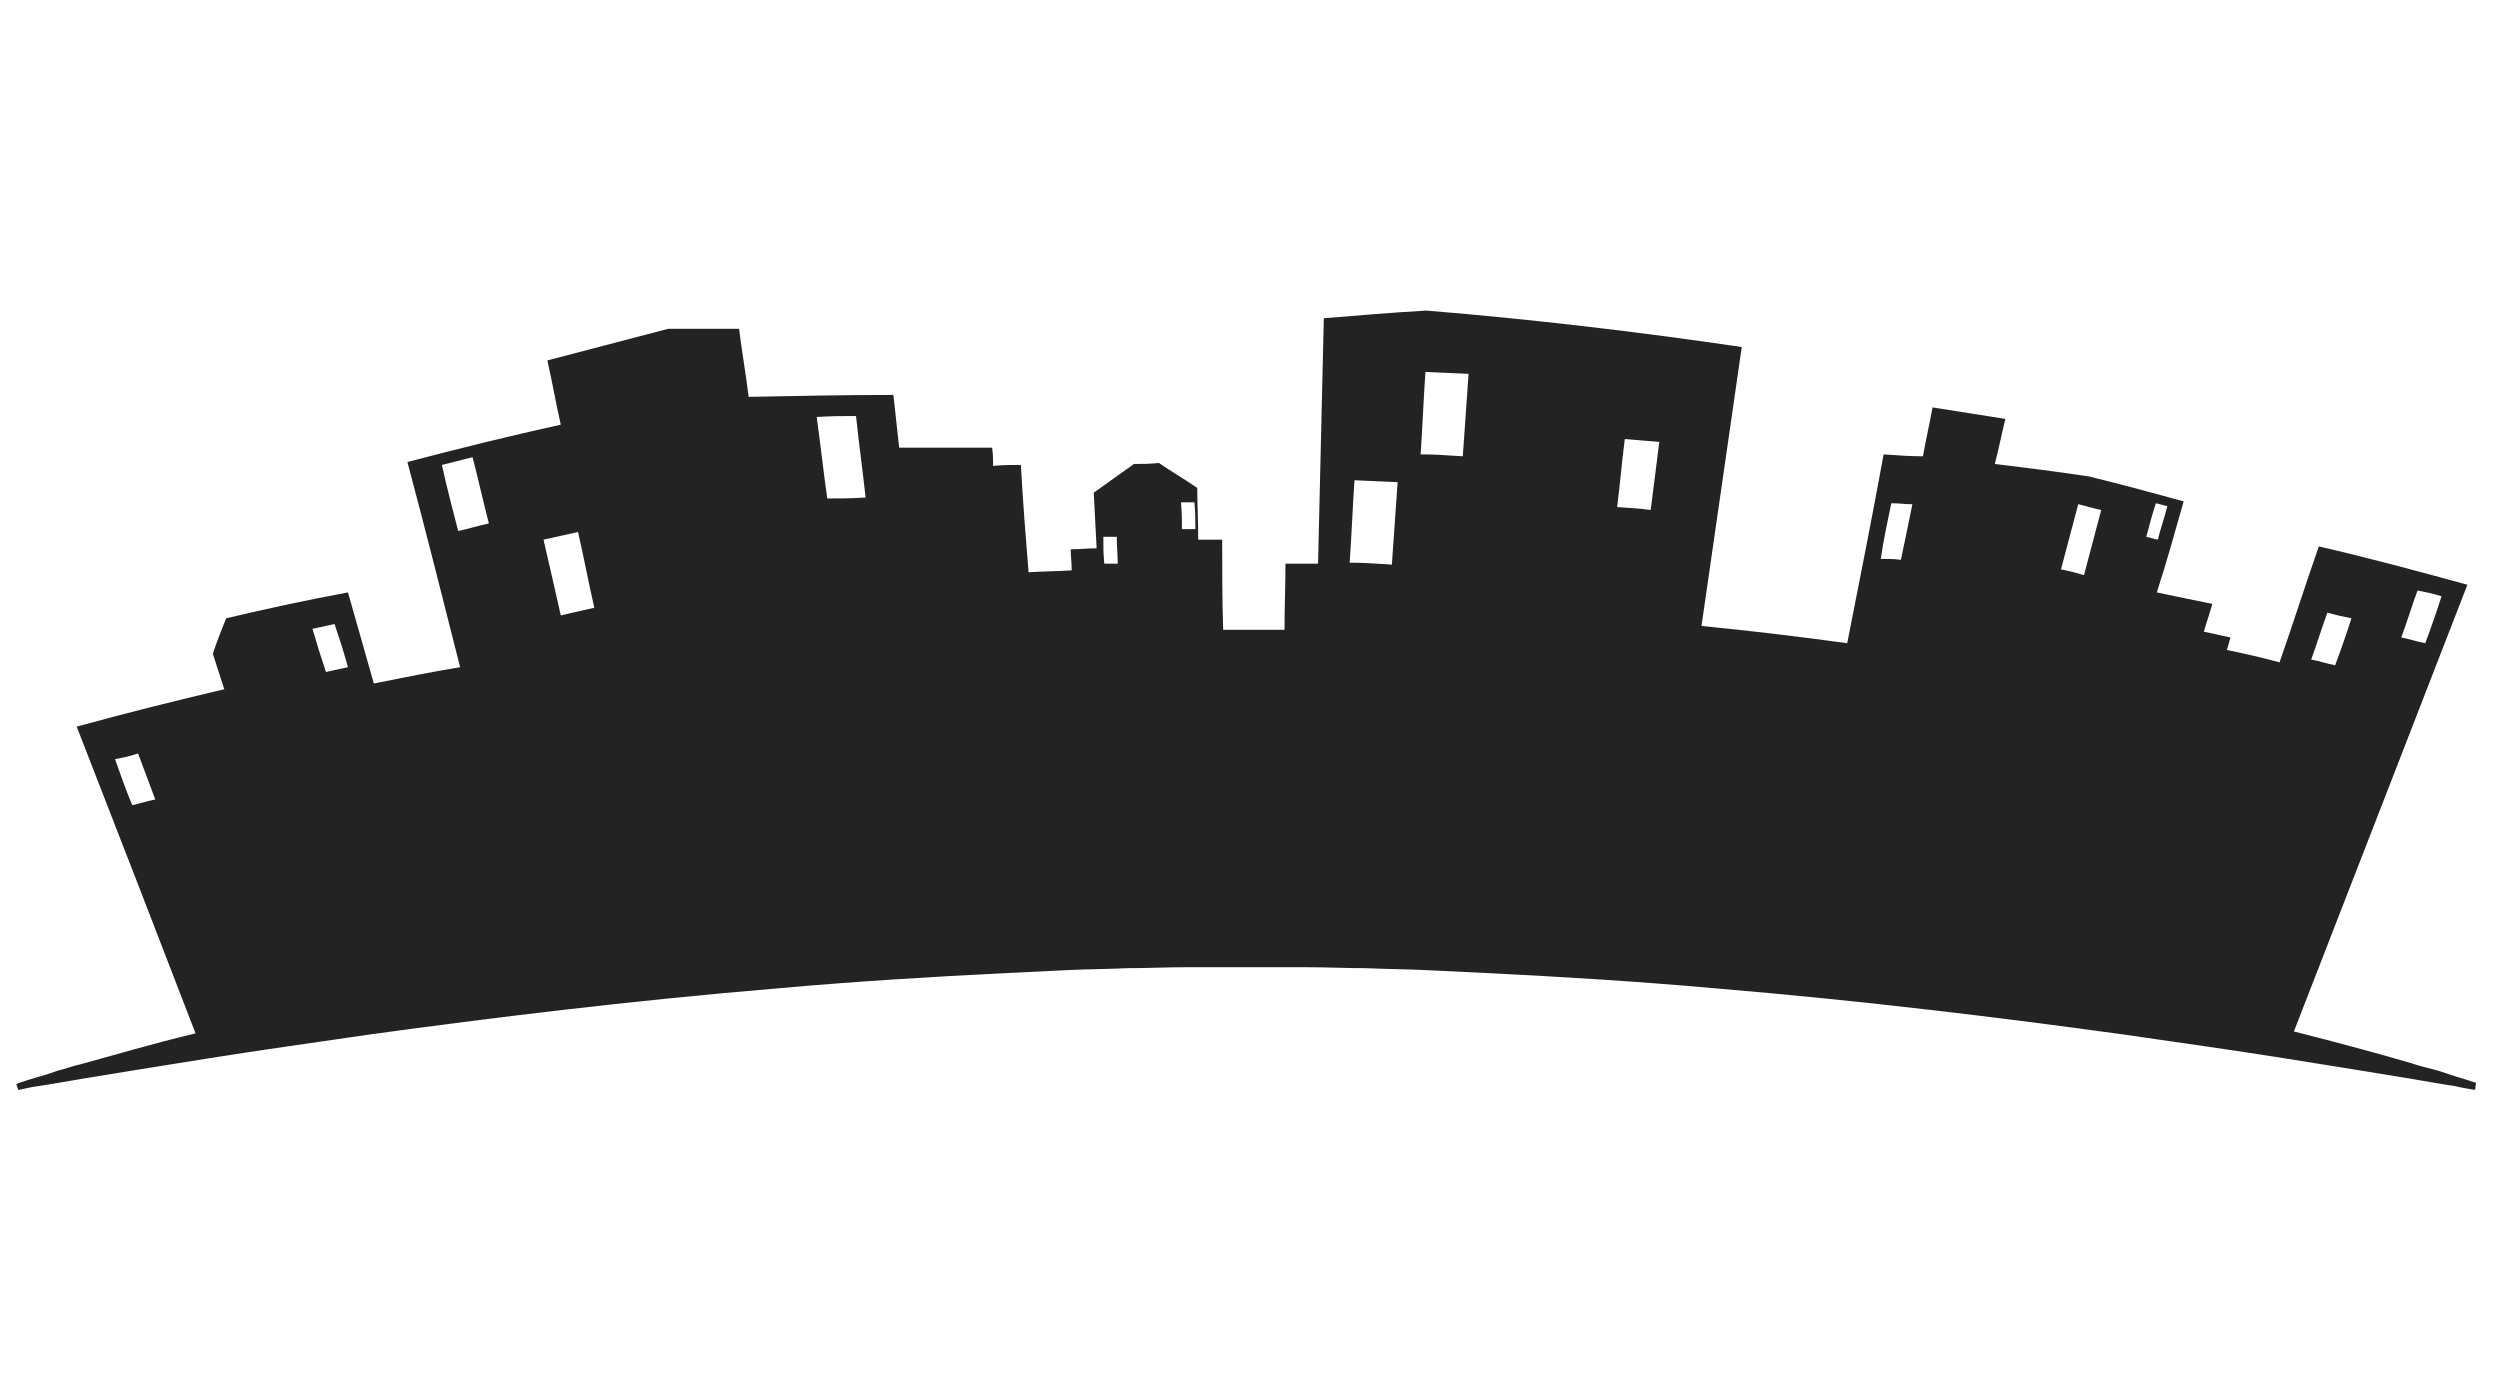
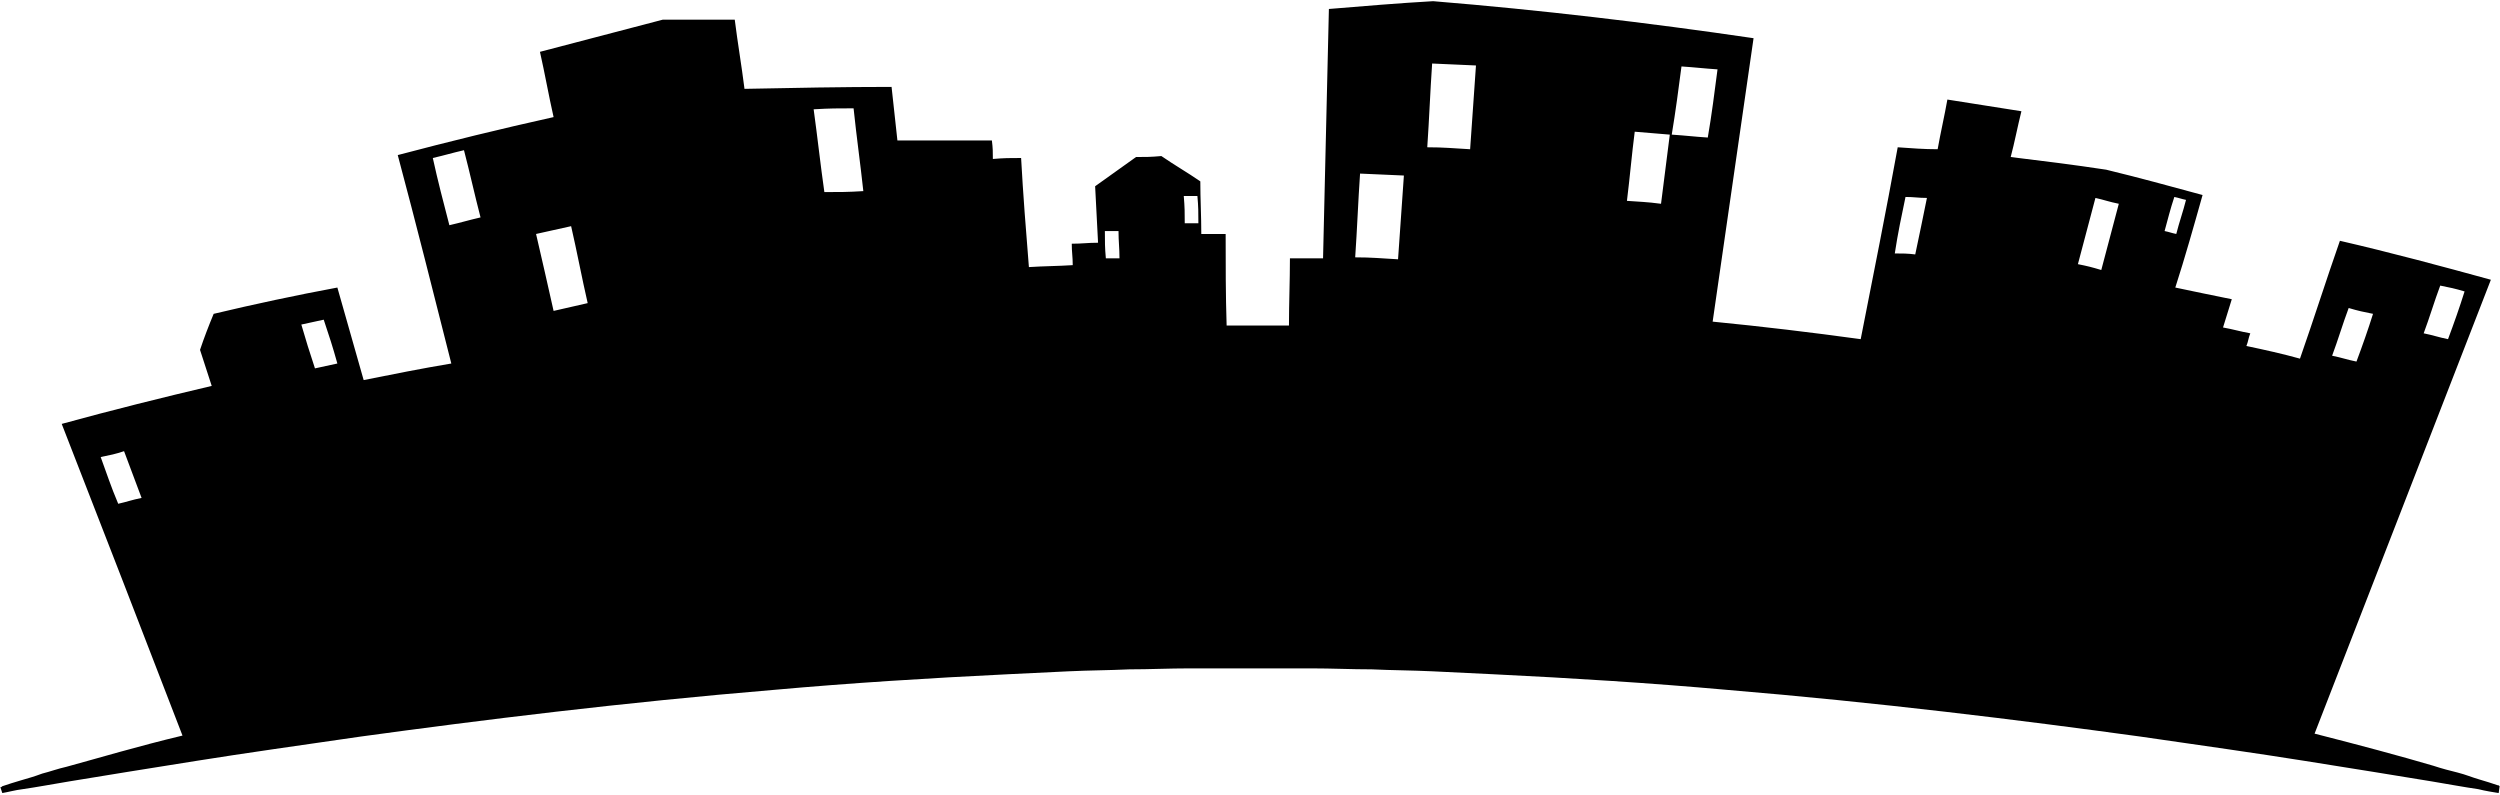
- <svg xmlns="http://www.w3.org/2000/svg" version="1.1" id="Layer_1" x="0px" y="0px" viewBox="0 0 260.8 144.5" style="enable-background:new 0 0 260.8 144.5;" xml:space="preserve">
-   <style type="text/css">
- 	.st0{fill:#242323;}
- </style>
-   <path id="XMLID_102_" class="st0" d="M115.2,58.8c0.6,0,0.8,0,1.4,0c0-1.1-0.1-1.7-0.1-2.8c-0.6,0-0.8,0-1.4,0  C115.1,57.1,115.1,57.7,115.2,58.8z M123.3,55.2c0.6,0,0.8,0,1.4,0c0-1.1,0-1.7-0.1-2.8c-0.6,0-0.8,0-1.4,0  C123.3,53.6,123.3,54.1,123.3,55.2z M86.3,52c1.6,0,2.4,0,4-0.1c-0.3-2.8-0.7-5.6-1-8.5c-1.6,0-2.4,0-4.1,0.1  C85.6,46.4,85.9,49.2,86.3,52z M58.5,64.2c1.4-0.3,2.1-0.5,3.5-0.8c-0.6-2.6-1.1-5.3-1.7-7.9c-1.4,0.3-2.2,0.5-3.6,0.8  C57.3,58.9,57.9,61.5,58.5,64.2z M13.8,84c0.9-0.2,1.4-0.4,2.4-0.6c-0.7-1.9-1.1-2.9-1.8-4.8C13.5,78.9,13,79,12,79.2  C12.7,81.1,13,82.1,13.8,84z M47.8,55.4c1.3-0.3,1.9-0.5,3.2-0.8c-0.6-2.3-1.1-4.6-1.7-6.9c-1.3,0.3-1.9,0.5-3.2,0.8  C46.6,50.8,47.2,53.1,47.8,55.4z M34,70.1c0.9-0.2,1.4-0.3,2.3-0.5c-0.5-1.8-0.8-2.7-1.4-4.5c-0.9,0.2-1.4,0.3-2.3,0.5  C33.1,67.3,33.4,68.3,34,70.1z M223.9,56c0.5,0.1,0.7,0.2,1.2,0.3c0.3-1.2,0.7-2.3,1-3.5c-0.5-0.1-0.7-0.2-1.2-0.3  C224.5,53.7,224.2,54.9,223.9,56z M258.2,113.7c-0.6-0.1-1.3-0.2-2.1-0.4c-1.4-0.2-3-0.5-4.8-0.8c-3.6-0.6-8-1.3-13-2.1  c-5-0.8-10.7-1.6-16.9-2.5c-12.4-1.7-26.9-3.5-42.5-4.8c-7.8-0.7-15.8-1.2-24-1.6c-2-0.1-4.1-0.2-6.2-0.3c-2.1-0.1-4.1-0.1-6.2-0.2  c-2.1,0-4.1-0.1-6.2-0.1c-2.1,0-4.2,0-6.3,0c-2.1,0-4.1,0-6.2,0c-2.1,0-4.1,0.1-6.2,0.1c-2.1,0.1-4.1,0.1-6.2,0.2  c-2.1,0.1-4.1,0.2-6.2,0.3c-8.2,0.4-16.2,0.9-24,1.6c-15.6,1.3-30.1,3.1-42.5,4.8c-6.2,0.9-11.9,1.7-16.9,2.5c-5,0.8-9.4,1.5-13,2.1  c-1.8,0.3-3.4,0.6-4.8,0.8c-0.8,0.1-1.5,0.3-2.1,0.4l-0.2-0.6c0.1,0,0.1,0,0.2-0.1c0.6-0.2,1.2-0.4,1.9-0.6c0.7-0.2,1.4-0.4,2.2-0.7  c0.8-0.2,1.6-0.5,2.5-0.7c3.3-0.9,7.3-2.1,11.9-3.2c-5.9-15.3-6.1-15.8-12.4-32c5.1-1.4,10.3-2.7,15.4-3.9c-0.4-1.2-0.8-2.5-1.2-3.7  c0.4-1.2,0.9-2.5,1.4-3.7c4.2-1,8.4-1.9,12.7-2.7c0.9,3.2,1.8,6.3,2.7,9.5c3-0.6,6-1.2,9-1.7c-1.8-7.1-3.6-14.3-5.5-21.4  c5.3-1.4,10.6-2.7,16-3.9c-0.5-2.2-0.9-4.5-1.4-6.7c4.2-1.1,8.4-2.2,12.6-3.3c2.5,0,5,0,7.4,0c0.3,2.4,0.7,4.7,1,7.1  c5-0.1,10.1-0.2,15.1-0.2c0.2,1.8,0.4,3.7,0.6,5.5c3.2,0,6.5,0,9.7,0c0.1,0.8,0.1,1.2,0.1,1.9c1.2-0.1,1.7-0.1,2.9-0.1  c0.2,3.7,0.5,7.5,0.8,11.2c1.5-0.1,3-0.1,4.5-0.2c0-0.9-0.1-1.3-0.1-2.2c1.1,0,1.6-0.1,2.7-0.1c-0.1-1.9-0.2-3.8-0.3-5.8  c1.4-1,2.8-2,4.2-3c1,0,1.5,0,2.6-0.1c1.3,0.9,2.7,1.7,4,2.6c0,1.8,0.1,3.6,0.1,5.4c1,0,1.5,0,2.5,0c0,3.1,0,6.3,0.1,9.4  c2.2,0,4.3,0,6.4,0c0-2.3,0.1-4.6,0.1-6.9c1.4,0,2,0,3.4,0c0.2-8.5,0.4-17,0.6-25.6c3.6-0.3,7.2-0.6,10.7-0.8  c11,0.9,22,2.2,32.9,3.8c-1.4,9.7-2.8,19.4-4.2,29.1c5.1,0.5,10.1,1.1,15.2,1.8c1.3-6.6,2.6-13.1,3.8-19.7c1.4,0.1,2.7,0.2,4.1,0.2  c0.3-1.7,0.7-3.4,1-5.1c2.5,0.4,5.1,0.8,7.6,1.2c-0.4,1.6-0.7,3.2-1.1,4.7c3.3,0.4,6.5,0.8,9.8,1.3c3.3,0.8,6.6,1.7,9.9,2.6  c-0.9,3.2-1.8,6.4-2.8,9.5c1.9,0.4,3.8,0.8,5.8,1.2c-0.3,1-0.6,1.9-0.9,2.9c1.1,0.2,1.7,0.4,2.8,0.6c-0.2,0.5-0.2,0.8-0.4,1.3  c1.9,0.4,3.7,0.8,5.5,1.3c1.4-4,2.7-8.1,4.1-12.1c5.2,1.2,10.4,2.6,15.5,4c-8.2,21.1-10.2,26.3-18.1,46.6c4.7,1.2,8.8,2.3,12.2,3.3  c0.9,0.3,1.7,0.5,2.5,0.7c0.8,0.2,1.5,0.5,2.2,0.7c0.7,0.2,1.3,0.4,1.9,0.6c0.1,0,0.1,0,0.2,0.1L258.2,113.7z M152.6,47.6  c0.2-2.9,0.4-5.7,0.6-8.6c-1.8-0.1-2.7-0.1-4.5-0.2c-0.2,2.9-0.3,5.7-0.5,8.6C149.9,47.4,150.8,47.5,152.6,47.6z M242.8,63.9  c-0.6,1.6-1.1,3.3-1.7,4.9c1,0.2,1.5,0.4,2.5,0.6c0.6-1.6,1.2-3.3,1.7-4.9C244.3,64.3,243.8,64.2,242.8,63.9z M172.2,53.2  c0.3-2.3,0.6-4.7,0.9-7.1c-1.4-0.1-2.2-0.2-3.6-0.3c-0.3,2.3-0.5,4.7-0.8,7.1C170,53,170.7,53,172.2,53.2z M198.3,58.4  c0.4-1.9,0.8-3.8,1.2-5.8c-0.9,0-1.3-0.1-2.2-0.1c-0.4,1.9-0.8,3.8-1.1,5.8C197,58.3,197.5,58.3,198.3,58.4z M217.4,60  c0.6-2.3,1.2-4.5,1.8-6.8c-1-0.2-1.5-0.4-2.4-0.6c-0.6,2.3-1.2,4.5-1.8,6.8C216,59.6,216.4,59.7,217.4,60z M174.3,39.1  c1.5,0.1,2.2,0.2,3.7,0.3c-0.3,2.3-0.6,4.7-1,7c-1.5-0.1-2.2-0.2-3.7-0.3C173.7,43.7,174,41.4,174.3,39.1z M252.2,61.6  c-0.6,1.6-1.1,3.3-1.7,4.9c1,0.2,1.5,0.4,2.5,0.6c0.6-1.6,1.2-3.3,1.7-4.9C253.7,61.9,253.2,61.8,252.2,61.6z M145.2,58.9  c0.2-2.9,0.4-5.7,0.6-8.6c-1.8-0.1-2.7-0.1-4.5-0.2c-0.2,2.9-0.3,5.7-0.5,8.6C142.5,58.7,143.4,58.8,145.2,58.9z" />
+ <svg xmlns="http://www.w3.org/2000/svg" width="1161px" height="369px" viewBox="0 0 1161 369" version="1.1">
+   <defs />
+   <g id="Page-1" stroke="none" stroke-width="1" fill="none" fill-rule="evenodd">
+     <g id="history_img" transform="translate(0, -0.258553)" fill="#000000">
+       <path d="M513.556,120.223 L519.888,120.223 C519.888,115.248 519.436,112.534 519.436,107.558 L513.103,107.558 C513.103,112.534 513.103,115.248 513.556,120.223 L513.556,120.223 Z M550.194,103.94 L556.527,103.94 C556.527,98.964 556.527,96.25 556.074,91.274 L549.742,91.274 C550.194,96.702 550.194,98.964 550.194,103.94 L550.194,103.94 Z M382.834,89.465 C390.071,89.465 393.69,89.465 400.927,89.013 C399.57,76.348 397.76,63.683 396.403,50.565 C389.166,50.565 385.548,50.565 377.858,51.017 C379.667,64.135 381.024,76.8 382.834,89.465 L382.834,89.465 Z M257.087,144.649 C263.42,143.292 266.586,142.387 272.919,141.03 C270.205,129.27 267.943,117.057 265.229,105.297 C258.897,106.653 255.278,107.558 248.945,108.915 C251.659,120.676 254.373,132.436 257.087,144.649 L257.087,144.649 Z M54.898,234.209 C58.969,233.305 61.23,232.4 65.753,231.495 C62.587,222.901 60.778,218.378 57.612,209.784 C53.541,211.141 51.279,211.593 46.756,212.498 C49.922,221.092 51.279,225.615 54.898,234.209 L54.898,234.209 Z M208.688,104.844 C214.569,103.487 217.283,102.583 223.163,101.226 C220.449,90.822 218.187,80.419 215.473,70.015 C209.593,71.372 206.879,72.277 200.999,73.634 C203.26,84.037 205.974,94.441 208.688,104.844 L208.688,104.844 Z M146.267,171.336 C150.338,170.431 152.6,169.979 156.671,169.074 C154.409,160.933 153.052,156.862 150.338,148.72 C146.267,149.624 144.006,150.077 139.935,150.981 C142.197,158.671 143.553,163.194 146.267,171.336 L146.267,171.336 Z M1005.234,107.558 C1007.495,108.01 1008.4,108.463 1010.662,108.915 C1012.019,103.487 1013.828,98.512 1015.185,93.084 C1012.923,92.631 1012.019,92.179 1009.757,91.727 C1007.948,97.155 1006.591,102.583 1005.234,107.558 L1005.234,107.558 Z M1160.381,368.55 C1157.667,368.098 1154.501,367.645 1150.883,366.741 C1144.55,365.836 1137.313,364.479 1129.171,363.122 C1112.887,360.408 1092.985,357.242 1070.369,353.623 C1047.752,350.005 1021.97,346.386 993.926,342.315 C937.837,334.626 872.25,326.484 801.687,320.603 C766.406,317.437 730.22,315.176 693.129,313.366 C684.083,312.914 674.584,312.462 665.085,312.009 C655.586,311.557 646.54,311.557 637.041,311.105 C627.542,311.105 618.495,310.652 608.997,310.652 L580.5,310.652 L552.456,310.652 C542.957,310.652 533.91,311.105 524.412,311.105 C514.913,311.557 505.866,311.557 496.367,312.009 C486.869,312.462 477.822,312.914 468.323,313.366 C431.233,315.176 395.047,317.437 359.765,320.603 C289.202,326.484 223.615,334.626 167.527,342.315 C139.483,346.386 113.7,350.005 91.084,353.623 C68.467,357.242 48.565,360.408 32.281,363.122 C24.14,364.479 16.902,365.836 10.57,366.741 C6.951,367.193 3.785,368.098 1.071,368.55 L0.166,365.836 C0.619,365.836 0.619,365.836 1.071,365.384 C3.785,364.479 6.499,363.574 9.665,362.67 C12.831,361.765 15.998,360.86 19.616,359.503 C23.235,358.599 26.853,357.242 30.924,356.337 C45.851,352.266 63.944,346.838 84.751,341.863 C58.064,272.657 57.159,270.395 28.663,197.119 C51.731,190.786 75.252,184.906 98.321,179.478 C96.512,174.05 94.702,168.17 92.893,162.742 C94.702,157.314 96.964,151.434 99.226,146.006 C118.223,141.483 137.221,137.412 156.671,133.793 C160.742,148.267 164.813,162.29 168.884,176.764 C182.453,174.05 196.023,171.336 209.593,169.074 C201.451,136.959 193.309,104.392 184.715,72.277 C208.688,65.944 232.662,60.064 257.087,54.636 C254.826,44.685 253.016,34.281 250.755,24.33 C269.752,19.355 288.75,14.379 307.748,9.403 L341.22,9.403 C342.577,20.259 344.386,30.663 345.743,41.519 C368.359,41.066 391.428,40.614 414.044,40.614 C414.949,48.756 415.853,57.35 416.758,65.492 L460.634,65.492 C461.086,69.11 461.086,70.92 461.086,74.086 C466.514,73.634 468.776,73.634 474.203,73.634 C475.108,90.37 476.465,107.558 477.822,124.294 C484.607,123.842 491.392,123.842 498.177,123.39 C498.177,119.319 497.724,117.509 497.724,113.438 C502.7,113.438 504.962,112.986 509.937,112.986 C509.485,104.392 509.033,95.798 508.58,86.751 C514.913,82.228 521.245,77.705 527.578,73.181 C532.101,73.181 534.363,73.181 539.338,72.729 C545.219,76.8 551.551,80.419 557.431,84.49 C557.431,92.631 557.884,100.773 557.884,108.915 L569.192,108.915 C569.192,122.937 569.192,137.412 569.644,151.434 L598.593,151.434 C598.593,141.03 599.045,130.627 599.045,120.223 L614.424,120.223 C615.329,81.776 616.234,43.328 617.138,4.428 C633.422,3.071 649.706,1.714 665.537,0.809 C715.293,4.88 765.049,10.76 814.352,17.998 C808.02,61.873 801.687,105.749 795.355,149.624 C818.423,151.886 841.04,154.6 864.108,157.766 C869.988,127.913 875.869,98.512 881.297,68.658 C887.629,69.11 893.509,69.563 899.842,69.563 C901.199,61.873 903.008,54.184 904.365,46.494 C915.673,48.303 927.434,50.113 938.742,51.922 C936.933,59.159 935.576,66.397 933.766,73.181 C948.693,74.991 963.167,76.8 978.094,79.062 C993.021,82.68 1007.948,86.751 1022.874,90.822 C1018.803,105.297 1014.733,119.771 1010.209,133.793 C1018.803,135.602 1027.398,137.412 1036.444,139.221 C1035.087,143.744 1033.73,147.815 1032.373,152.338 C1037.349,153.243 1040.063,154.148 1045.038,155.052 C1044.134,157.314 1044.134,158.671 1043.229,160.933 C1051.823,162.742 1059.965,164.551 1068.107,166.813 C1074.44,148.72 1080.32,130.174 1086.652,112.081 C1110.173,117.509 1133.694,123.842 1156.763,130.174 C1119.672,225.615 1110.626,249.136 1074.892,340.958 C1096.151,346.386 1114.697,351.362 1130.076,355.885 C1134.147,357.242 1137.765,358.147 1141.384,359.051 C1145.002,359.956 1148.169,361.313 1151.335,362.217 C1154.501,363.122 1157.215,364.027 1159.929,364.931 C1160.381,364.931 1160.381,364.931 1160.834,365.384 L1160.381,368.55 L1160.381,368.55 Z M682.726,69.563 C683.63,56.445 684.535,43.78 685.44,30.663 C677.298,30.21 673.227,30.21 665.085,29.758 C664.18,42.876 663.728,55.541 662.823,68.658 C670.513,68.658 674.584,69.11 682.726,69.563 L682.726,69.563 Z M1090.723,143.292 C1088.009,150.529 1085.748,158.219 1083.034,165.456 C1087.557,166.36 1089.819,167.265 1094.342,168.17 C1097.056,160.933 1099.77,153.243 1102.031,146.006 C1097.508,145.101 1095.247,144.649 1090.723,143.292 L1090.723,143.292 Z M771.381,94.893 C772.738,84.49 774.095,73.634 775.452,62.778 C769.12,62.326 765.501,61.873 759.169,61.421 C757.812,71.824 756.907,82.68 755.55,93.536 C761.43,93.988 764.597,93.988 771.381,94.893 L771.381,94.893 Z M889.438,118.414 C891.248,109.82 893.057,101.226 894.866,92.179 C890.795,92.179 888.986,91.727 884.915,91.727 C883.106,100.321 881.297,108.915 879.94,117.962 C883.558,117.962 885.82,117.962 889.438,118.414 L889.438,118.414 Z M975.833,125.651 C978.547,115.248 981.26,105.297 983.974,94.893 C979.451,93.988 977.19,93.084 973.119,92.179 C970.405,102.583 967.691,112.534 964.977,122.937 C969.5,123.842 971.309,124.294 975.833,125.651 L975.833,125.651 Z M780.88,31.115 C787.665,31.567 790.831,32.02 797.616,32.472 C796.259,42.876 794.902,53.731 793.093,64.135 C786.308,63.683 783.142,63.23 776.357,62.778 C778.166,51.922 779.523,41.519 780.88,31.115 L780.88,31.115 Z M1133.242,132.888 C1130.528,140.126 1128.266,147.815 1125.552,155.052 C1130.076,155.957 1132.337,156.862 1136.86,157.766 C1139.574,150.529 1142.288,142.84 1144.55,135.602 C1140.027,134.245 1137.765,133.793 1133.242,132.888 L1133.242,132.888 Z M649.253,120.676 C650.158,107.558 651.063,94.893 651.967,81.776 C643.826,81.323 639.755,81.323 631.613,80.871 C630.708,93.988 630.256,106.653 629.351,119.771 C637.041,119.771 641.112,120.223 649.253,120.676 L649.253,120.676 Z" id="XMLID_102_" />
+     </g>
+   </g>
</svg>
